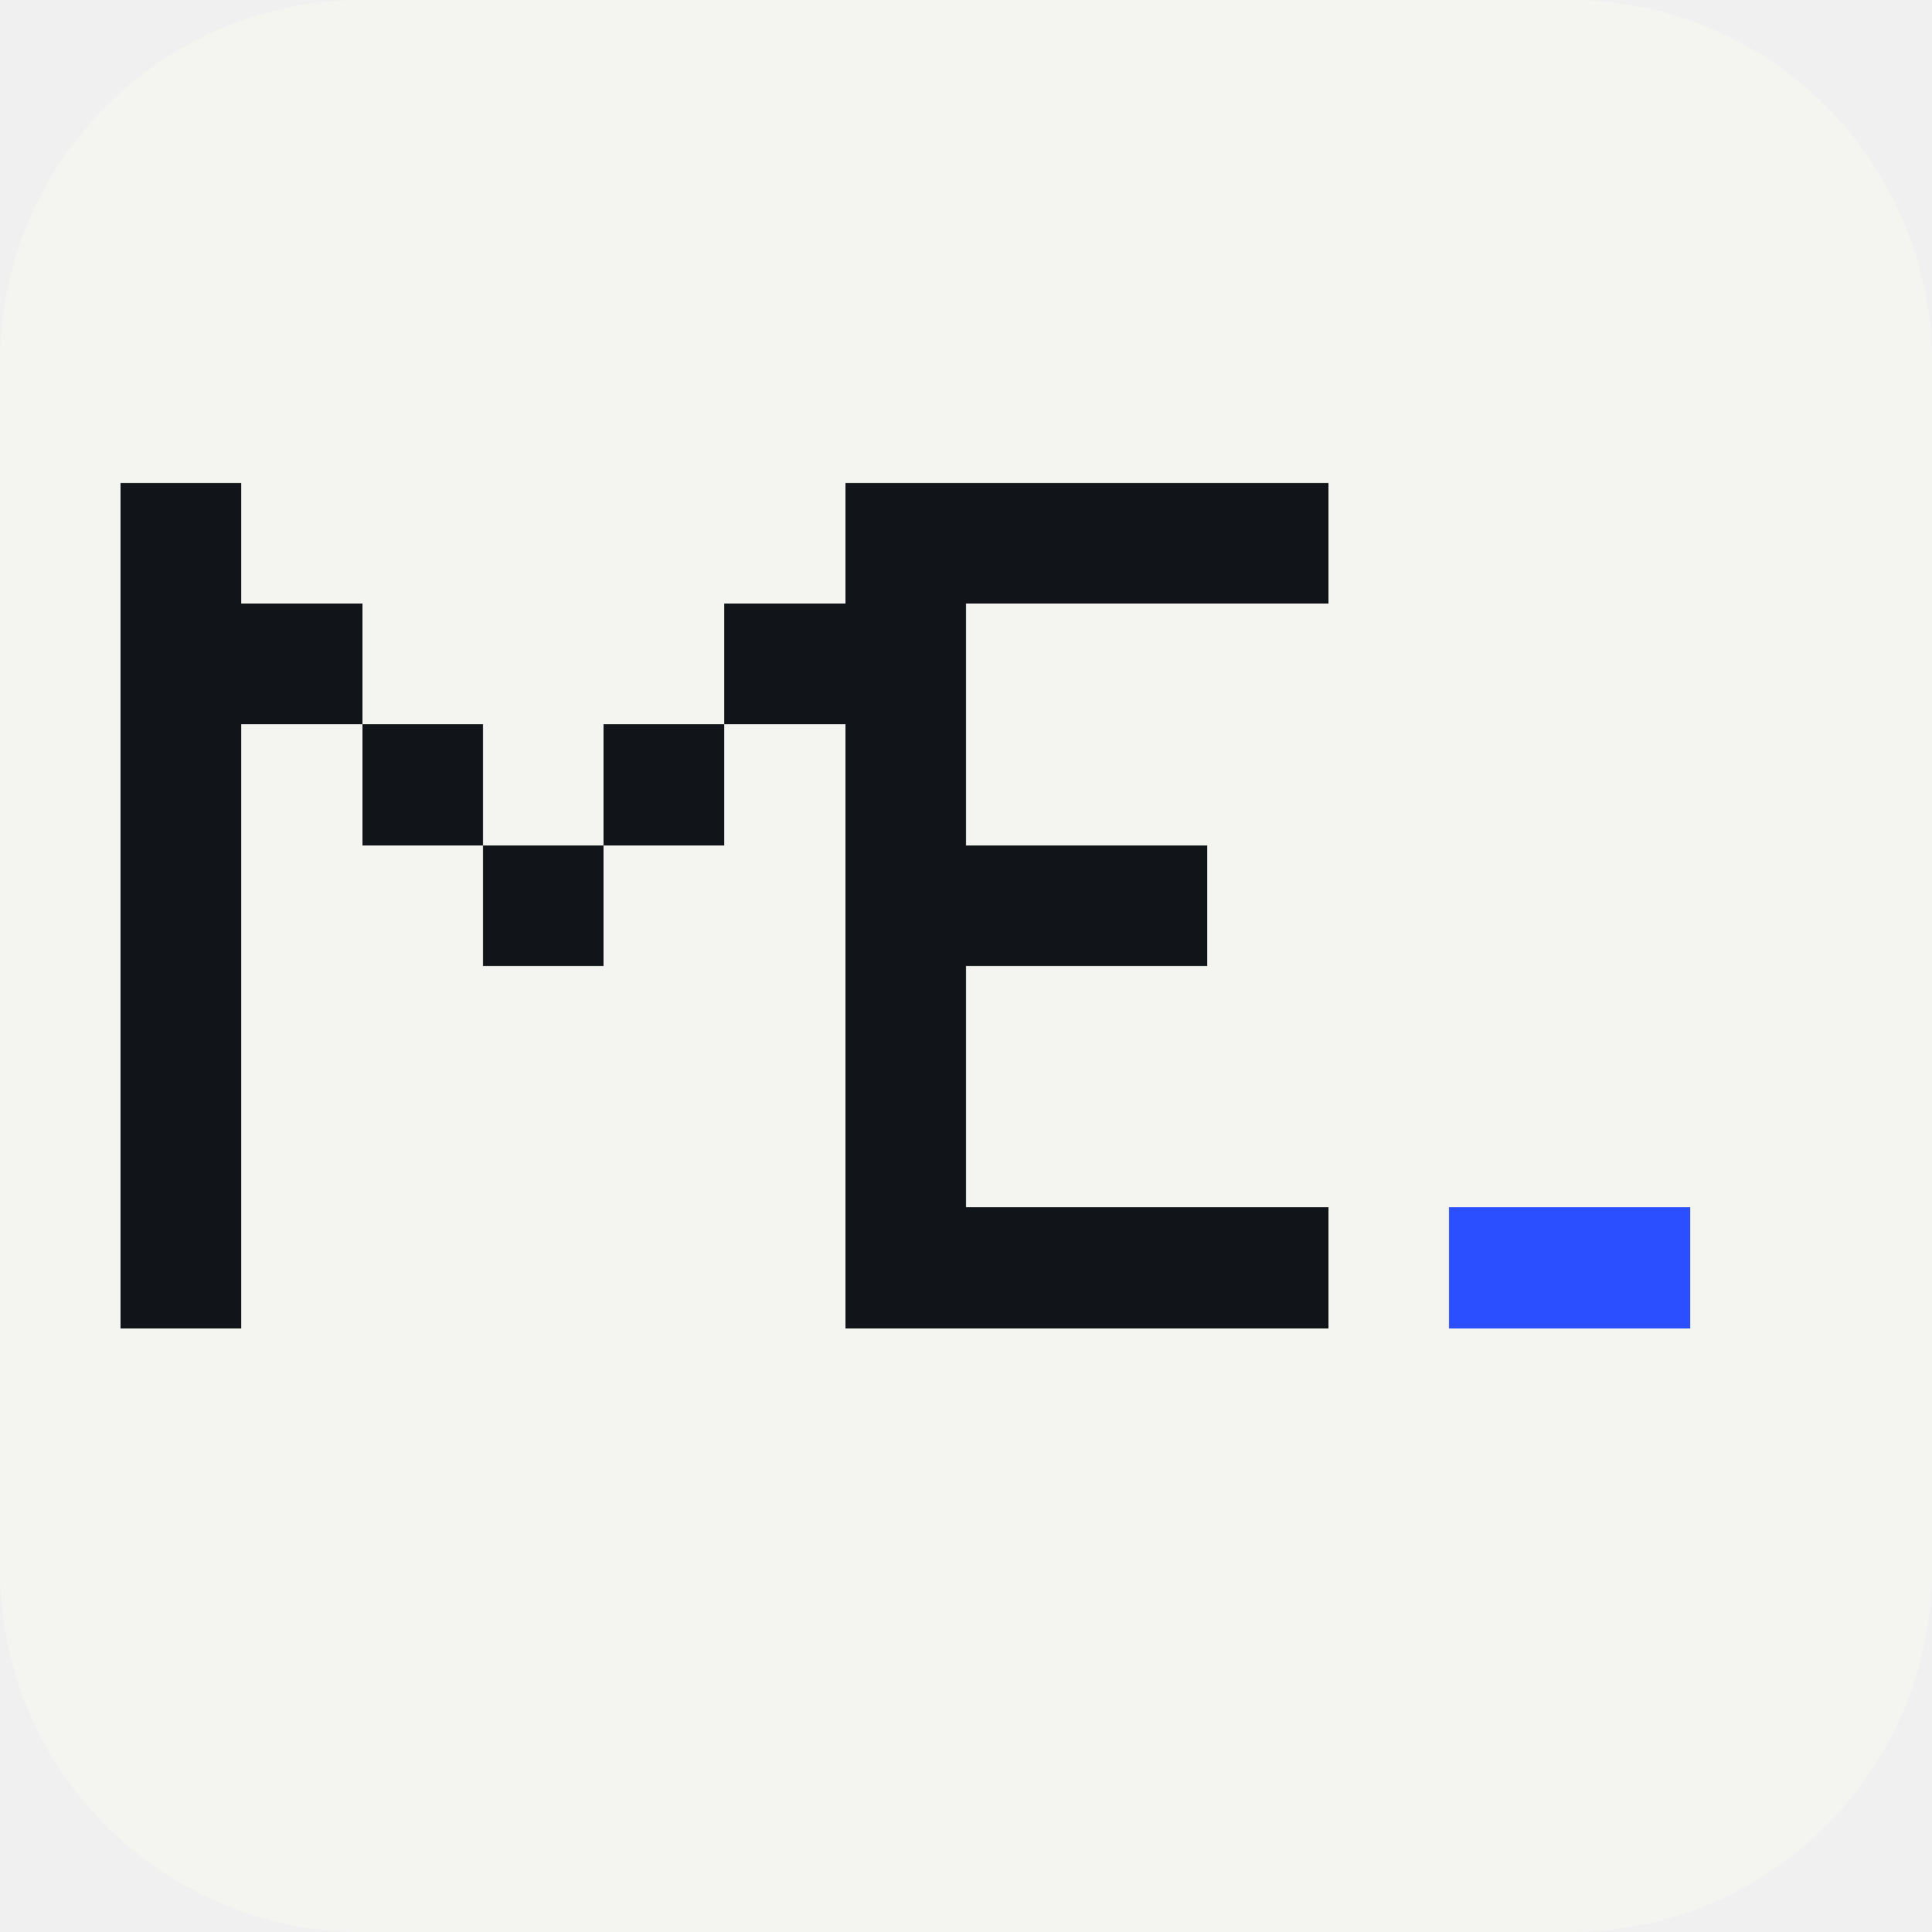
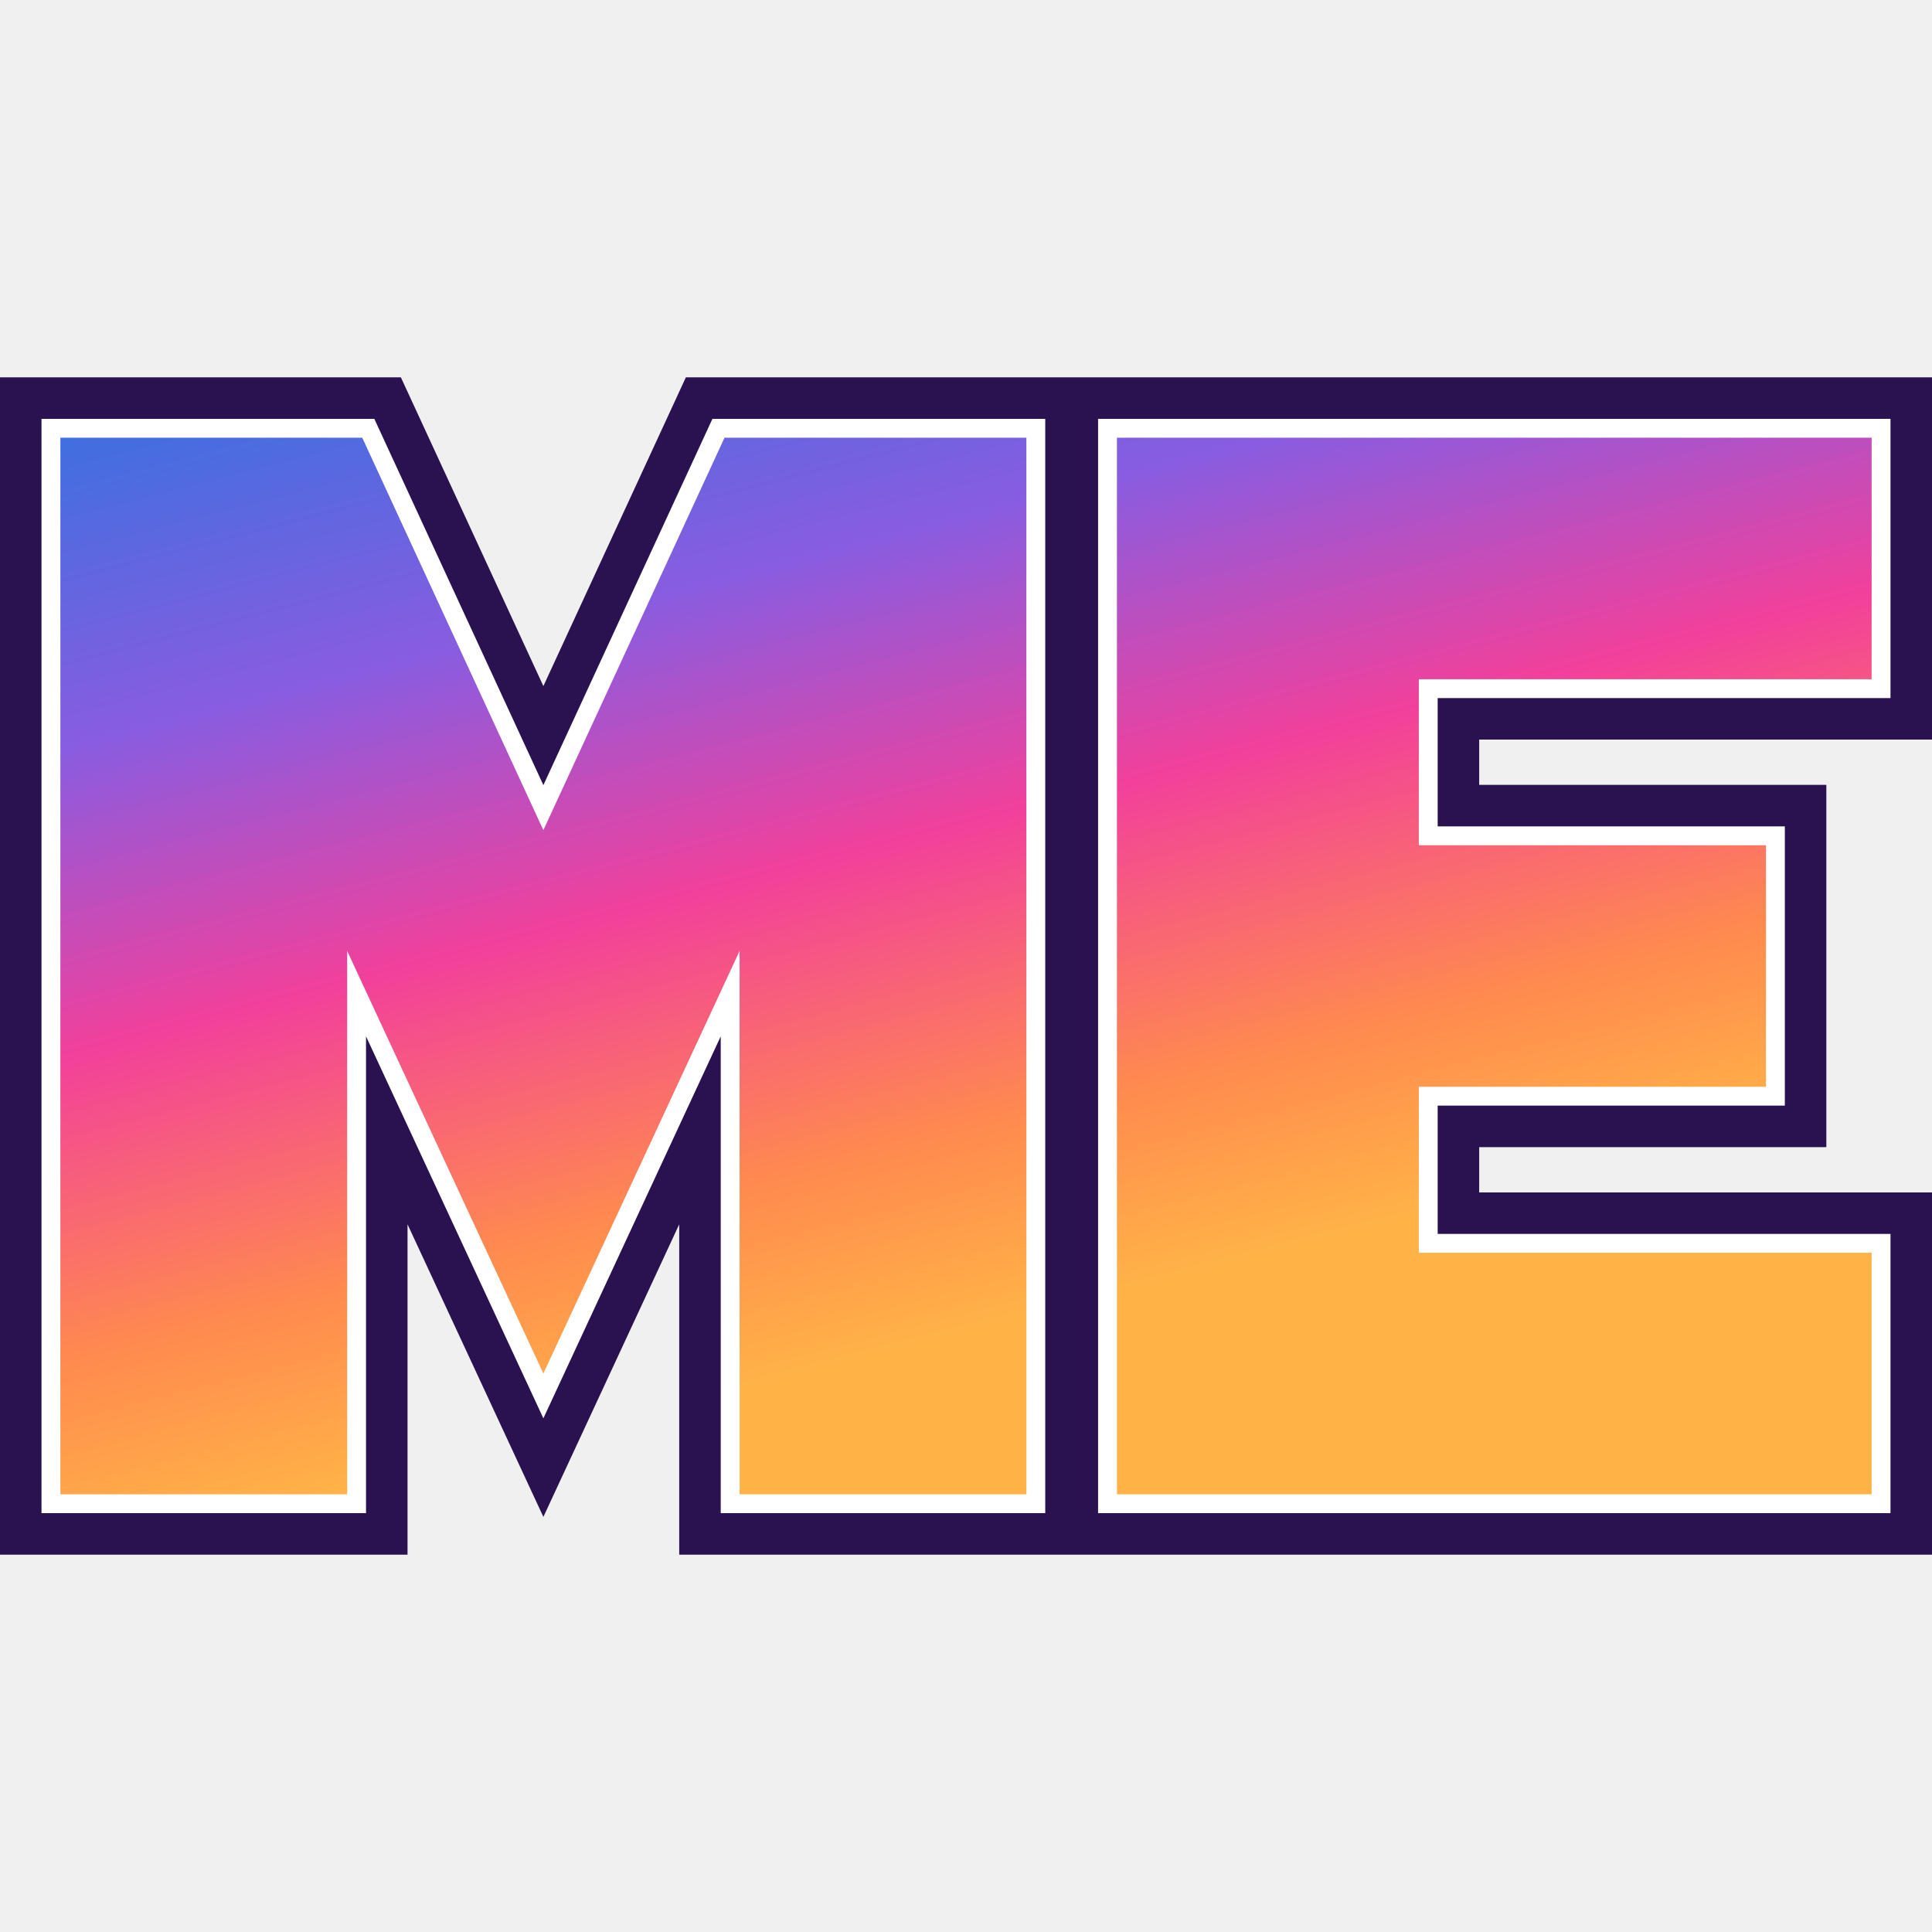
- <svg xmlns="http://www.w3.org/2000/svg" viewBox="0 0 16 16" shape-rendering="crispEdges">
-   <style>
-     .bg { fill: #f4f4f1; } .ink { fill: #111418; } .accent { fill: #2b4eff; }
-     @media (prefers-color-scheme: dark) { .bg { fill: #0e1013; } .ink { fill: #ecedef; } }
-   </style>
-   <rect class="bg" width="16" height="16" rx="3" shape-rendering="geometricPrecision" />
-   <g transform="translate(1 4) scale(.1)">
-     <path class="ink" d="M0 0h10v70h-10z M10 10h10v10h-10z M20 20h10v10h-10z M30 30h10v10h-10z M40 20h10v10h-10z M50 10h10v10h-10z M60 0h10v70h-10z M70 0h30v10h-30z M70 30h20v10h-20z M70 60h30v10h-30z" />
-     <path class="accent" d="M110 60h20v10h-20z" />
-   </g>
+ <svg xmlns="http://www.w3.org/2000/svg" viewBox="-8 -58 256 256">
+   <defs>
+     <path id="me" d="M0 140V0H40L64 52L88 0H128V140H90V68L64 124L38 68V140Z M140 140V0H240V32H180V54H226V86H180V108H240V140Z" />
+     <linearGradient id="fill" gradientUnits="userSpaceOnUse" x1="0" y1="0" x2="36" y2="140">
+       <stop offset="0" stop-color="#3f6fe0" />
+       <stop offset="0.28" stop-color="#8a5ce0" />
+       <stop offset="0.55" stop-color="#f2409b" />
+       <stop offset="0.82" stop-color="#ff8a4f" />
+       <stop offset="1" stop-color="#ffb347" />
+     </linearGradient>
+   </defs>
+   <use href="#me" fill="none" stroke="#2a1150" stroke-width="16" stroke-miterlimit="6" />
+   <use href="#me" fill="none" stroke="#fff" stroke-width="5" stroke-miterlimit="6" />
+   <use href="#me" fill="url(#fill)" />
</svg>
